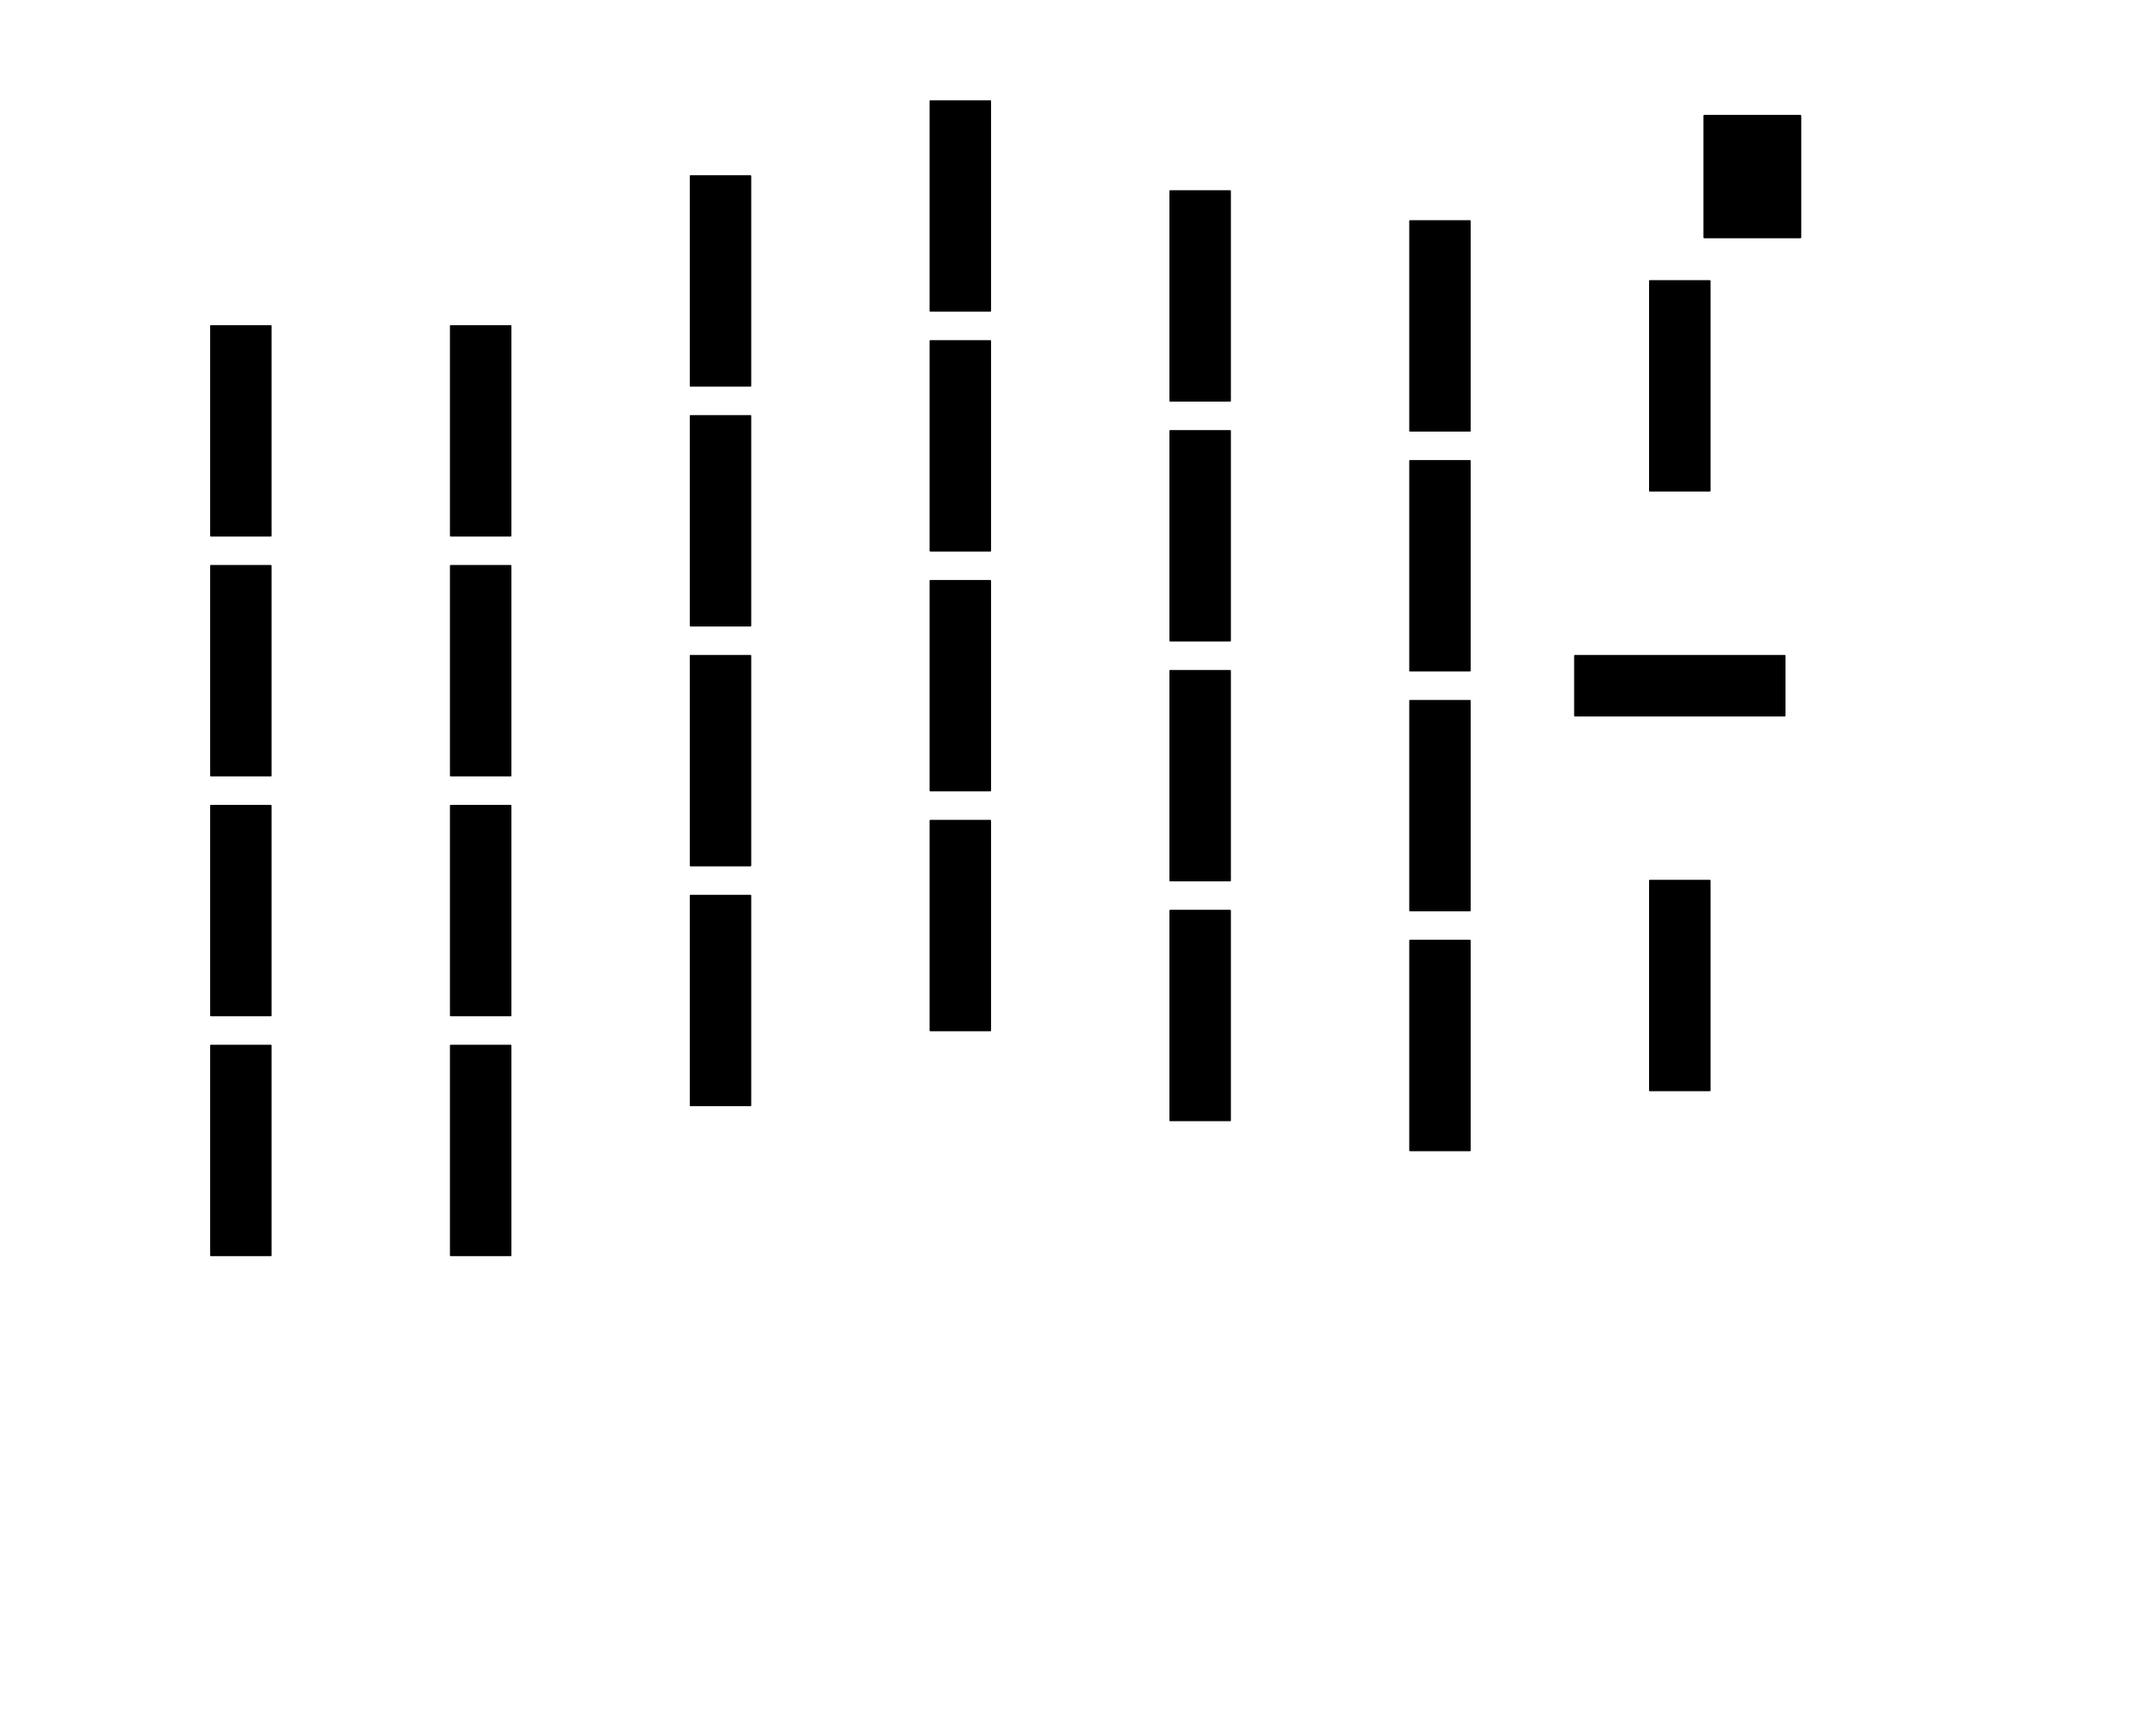
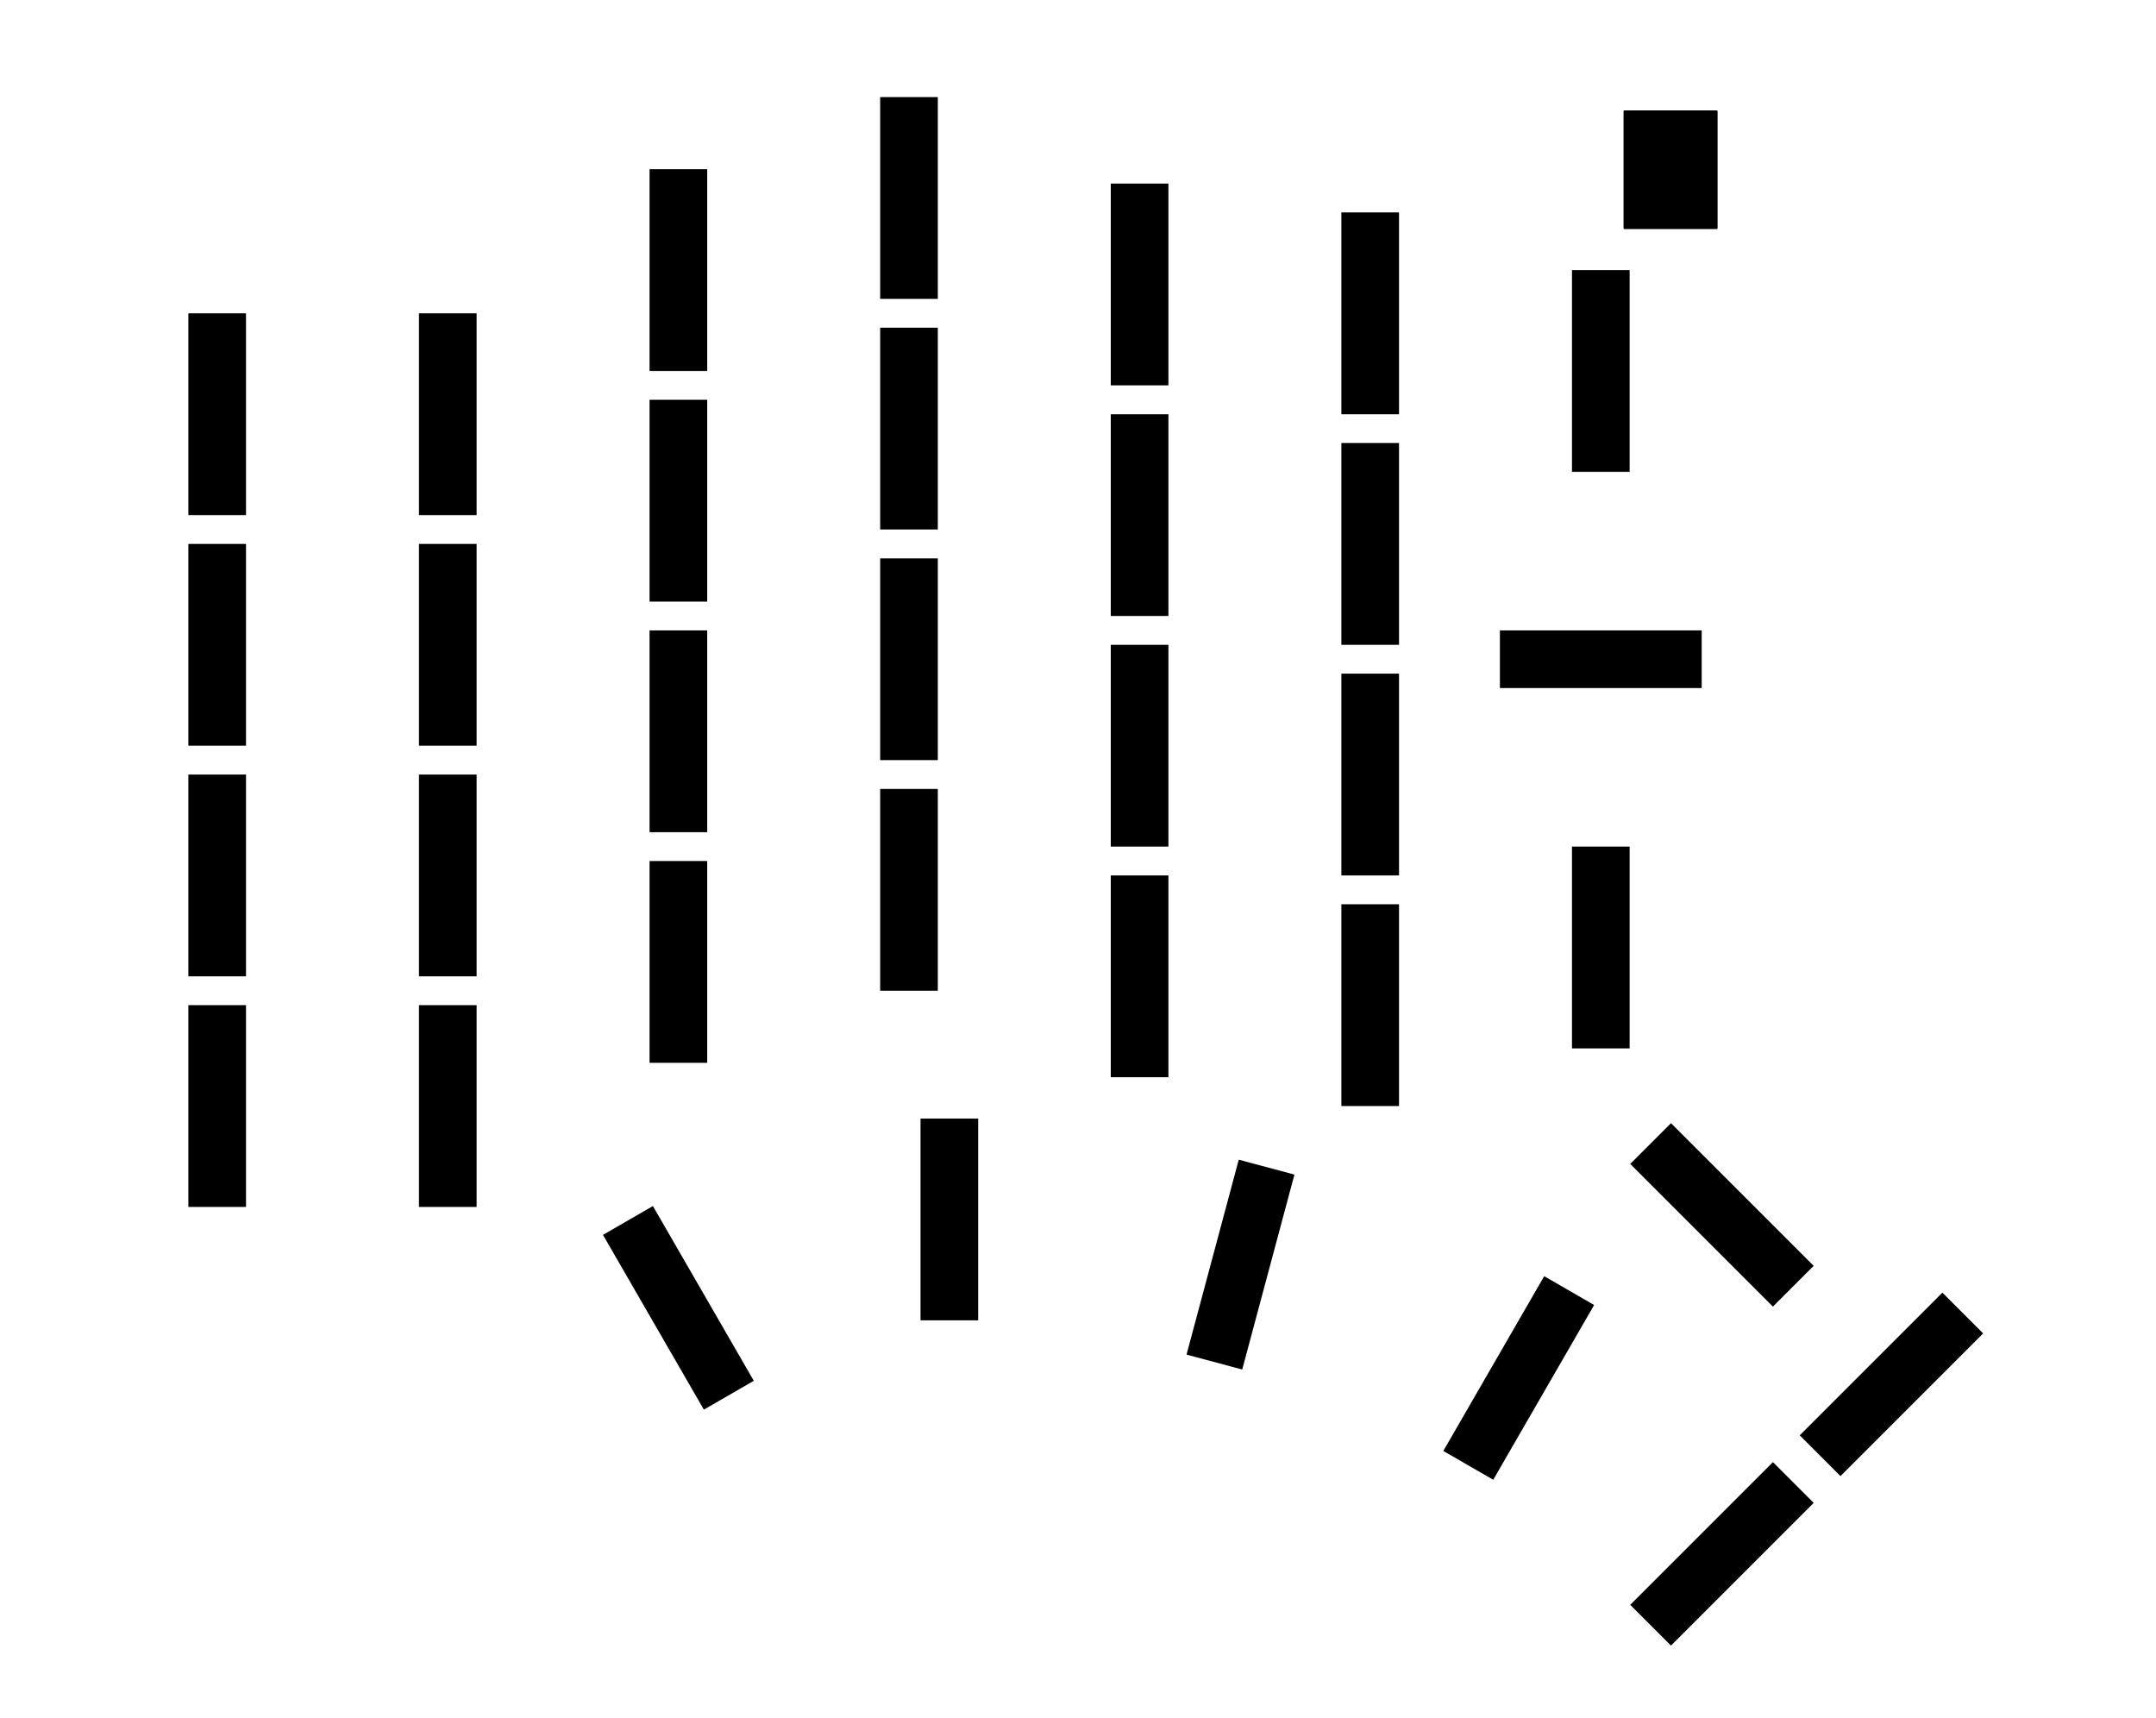
- <svg xmlns="http://www.w3.org/2000/svg" version="1.1" width="17.038cm" height="13.785cm" viewBox="0 0 170383200 137845800">
+ <svg xmlns="http://www.w3.org/2000/svg" version="1.1" width="17.81cm" height="14.188cm" viewBox="0 0 178104800 141884400">
  <g style="fill:#000000; fill-opacity:1;stroke:#000000; stroke-opacity:1; stroke-linecap:round; stroke-linejoin:round;" transform="translate(0 0) scale(1 1)">
</g>
  <g style="fill:#000000; fill-opacity:0.0;  stroke:#000000; stroke-width:0; stroke-opacity:1;  stroke-linecap:round; stroke-linejoin:round;">
</g>
  <g style="fill:#000000; fill-opacity:0.0;  stroke:#000000; stroke-width:150000; stroke-opacity:1;  stroke-linecap:round; stroke-linejoin:round;">
</g>
  <g style="fill:#000000; fill-opacity:1.0;  stroke:#000000; stroke-width:150000; stroke-opacity:1;  stroke-linecap:round; stroke-linejoin:round;">
-     <path style="fill:#000000; fill-opacity:1.0;  stroke:#000000; stroke-width:150000; stroke-opacity:1;  stroke-linecap:round; stroke-linejoin:round;fill-rule:evenodd;" d="M 143004024,18847375 135384024,18847375 135384024,9195375 143004024,9195375 Z" />
+     <path style="fill:#000000; fill-opacity:1.0;  stroke:#000000; stroke-width:150000; stroke-opacity:1;  stroke-linecap:round; stroke-linejoin:round;fill-rule:evenodd;" d="M 141813386,18847375 134193386,18847375 134193386,9195375 141813386,9195375 Z" />
  </g>
-   <g style="fill:#000000; fill-opacity:1.0;  stroke:#000000; stroke-width:120000; stroke-opacity:1;  stroke-linecap:round; stroke-linejoin:round;">
-     <path style="fill:#000000; fill-opacity:1.0;  stroke:#000000; stroke-width:120000; stroke-opacity:1;  stroke-linecap:round; stroke-linejoin:round;fill-rule:evenodd;" d="M 135812649,86601875 131050149,86601875 131050149,69933125 135812649,69933125 Z" />
-     <path style="fill:#000000; fill-opacity:1.0;  stroke:#000000; stroke-width:120000; stroke-opacity:1;  stroke-linecap:round; stroke-linejoin:round;fill-rule:evenodd;" d="M 135812649,38976875 131050149,38976875 131050149,22308125 135812649,22308125 Z" />
-     <path style="fill:#000000; fill-opacity:1.0;  stroke:#000000; stroke-width:120000; stroke-opacity:1;  stroke-linecap:round; stroke-linejoin:round;fill-rule:evenodd;" d="M 141765774,56836250 125097024,56836250 125097024,52073750 141765774,52073750 Z" />
-     <path style="fill:#000000; fill-opacity:1.0;  stroke:#000000; stroke-width:120000; stroke-opacity:1;  stroke-linecap:round; stroke-linejoin:round;fill-rule:evenodd;" d="M 21512649,42548750 16750149,42548750 16750149,25880000 21512649,25880000 Z" />
-     <path style="fill:#000000; fill-opacity:1.0;  stroke:#000000; stroke-width:120000; stroke-opacity:1;  stroke-linecap:round; stroke-linejoin:round;fill-rule:evenodd;" d="M 97712649,69933125 92950149,69933125 92950149,53264375 97712649,53264375 Z" />
-     <path style="fill:#000000; fill-opacity:1.0;  stroke:#000000; stroke-width:120000; stroke-opacity:1;  stroke-linecap:round; stroke-linejoin:round;fill-rule:evenodd;" d="M 97712649,88983125 92950149,88983125 92950149,72314375 97712649,72314375 Z" />
-     <path style="fill:#000000; fill-opacity:1.0;  stroke:#000000; stroke-width:120000; stroke-opacity:1;  stroke-linecap:round; stroke-linejoin:round;fill-rule:evenodd;" d="M 78662649,62789375 73900149,62789375 73900149,46120625 78662649,46120625 Z" />
-     <path style="fill:#000000; fill-opacity:1.0;  stroke:#000000; stroke-width:120000; stroke-opacity:1;  stroke-linecap:round; stroke-linejoin:round;fill-rule:evenodd;" d="M 97712649,50883125 92950149,50883125 92950149,34214375 97712649,34214375 Z" />
-     <path style="fill:#000000; fill-opacity:1.0;  stroke:#000000; stroke-width:120000; stroke-opacity:1;  stroke-linecap:round; stroke-linejoin:round;fill-rule:evenodd;" d="M 21512649,99698750 16750149,99698750 16750149,83030000 21512649,83030000 Z" />
-     <path style="fill:#000000; fill-opacity:1.0;  stroke:#000000; stroke-width:120000; stroke-opacity:1;  stroke-linecap:round; stroke-linejoin:round;fill-rule:evenodd;" d="M 116762649,53264375 112000149,53264375 112000149,36595625 116762649,36595625 Z" />
-     <path style="fill:#000000; fill-opacity:1.0;  stroke:#000000; stroke-width:120000; stroke-opacity:1;  stroke-linecap:round; stroke-linejoin:round;fill-rule:evenodd;" d="M 78662649,43739375 73900149,43739375 73900149,27070625 78662649,27070625 Z" />
-     <path style="fill:#000000; fill-opacity:1.0;  stroke:#000000; stroke-width:120000; stroke-opacity:1;  stroke-linecap:round; stroke-linejoin:round;fill-rule:evenodd;" d="M 78662649,81839375 73900149,81839375 73900149,65170625 78662649,65170625 Z" />
-     <path style="fill:#000000; fill-opacity:1.0;  stroke:#000000; stroke-width:120000; stroke-opacity:1;  stroke-linecap:round; stroke-linejoin:round;fill-rule:evenodd;" d="M 59612649,68742500 54850149,68742500 54850149,52073750 59612649,52073750 Z" />
-     <path style="fill:#000000; fill-opacity:1.0;  stroke:#000000; stroke-width:120000; stroke-opacity:1;  stroke-linecap:round; stroke-linejoin:round;fill-rule:evenodd;" d="M 40562649,99698750 35800149,99698750 35800149,83030000 40562649,83030000 Z" />
-     <path style="fill:#000000; fill-opacity:1.0;  stroke:#000000; stroke-width:120000; stroke-opacity:1;  stroke-linecap:round; stroke-linejoin:round;fill-rule:evenodd;" d="M 40562649,61598750 35800149,61598750 35800149,44930000 40562649,44930000 Z" />
-     <path style="fill:#000000; fill-opacity:1.0;  stroke:#000000; stroke-width:120000; stroke-opacity:1;  stroke-linecap:round; stroke-linejoin:round;fill-rule:evenodd;" d="M 21512649,61598750 16750149,61598750 16750149,44930000 21512649,44930000 Z" />
-     <path style="fill:#000000; fill-opacity:1.0;  stroke:#000000; stroke-width:120000; stroke-opacity:1;  stroke-linecap:round; stroke-linejoin:round;fill-rule:evenodd;" d="M 40562649,80648750 35800149,80648750 35800149,63980000 40562649,63980000 Z" />
-     <path style="fill:#000000; fill-opacity:1.0;  stroke:#000000; stroke-width:120000; stroke-opacity:1;  stroke-linecap:round; stroke-linejoin:round;fill-rule:evenodd;" d="M 59612649,49692500 54850149,49692500 54850149,33023750 59612649,33023750 Z" />
-     <path style="fill:#000000; fill-opacity:1.0;  stroke:#000000; stroke-width:120000; stroke-opacity:1;  stroke-linecap:round; stroke-linejoin:round;fill-rule:evenodd;" d="M 116762649,91364375 112000149,91364375 112000149,74695625 116762649,74695625 Z" />
-     <path style="fill:#000000; fill-opacity:1.0;  stroke:#000000; stroke-width:120000; stroke-opacity:1;  stroke-linecap:round; stroke-linejoin:round;fill-rule:evenodd;" d="M 116762649,72314375 112000149,72314375 112000149,55645625 116762649,55645625 Z" />
-     <path style="fill:#000000; fill-opacity:1.0;  stroke:#000000; stroke-width:120000; stroke-opacity:1;  stroke-linecap:round; stroke-linejoin:round;fill-rule:evenodd;" d="M 21512649,80648750 16750149,80648750 16750149,63980000 21512649,63980000 Z" />
-     <path style="fill:#000000; fill-opacity:1.0;  stroke:#000000; stroke-width:120000; stroke-opacity:1;  stroke-linecap:round; stroke-linejoin:round;fill-rule:evenodd;" d="M 59612649,87792500 54850149,87792500 54850149,71123750 59612649,71123750 Z" />
-     <path style="fill:#000000; fill-opacity:1.0;  stroke:#000000; stroke-width:120000; stroke-opacity:1;  stroke-linecap:round; stroke-linejoin:round;fill-rule:evenodd;" d="M 40562649,42548750 35800149,42548750 35800149,25880000 40562649,25880000 Z" />
-     <path style="fill:#000000; fill-opacity:1.0;  stroke:#000000; stroke-width:120000; stroke-opacity:1;  stroke-linecap:round; stroke-linejoin:round;fill-rule:evenodd;" d="M 116762649,34214375 112000149,34214375 112000149,17545625 116762649,17545625 Z" />
-     <path style="fill:#000000; fill-opacity:1.0;  stroke:#000000; stroke-width:120000; stroke-opacity:1;  stroke-linecap:round; stroke-linejoin:round;fill-rule:evenodd;" d="M 78662649,24689375 73900149,24689375 73900149,8020625 78662649,8020625 Z" />
-     <path style="fill:#000000; fill-opacity:1.0;  stroke:#000000; stroke-width:120000; stroke-opacity:1;  stroke-linecap:round; stroke-linejoin:round;fill-rule:evenodd;" d="M 59612649,30642500 54850149,30642500 54850149,13973750 59612649,13973750 Z" />
-     <path style="fill:#000000; fill-opacity:1.0;  stroke:#000000; stroke-width:120000; stroke-opacity:1;  stroke-linecap:round; stroke-linejoin:round;fill-rule:evenodd;" d="M 97712649,31833125 92950149,31833125 92950149,15164375 97712649,15164375 Z" />
+   <g style="fill:#000000; fill-opacity:1.0;  stroke:#000000; stroke-width:1; stroke-opacity:1;  stroke-linecap:round; stroke-linejoin:round;">
+     <path style="fill:#000000; fill-opacity:1.0;  stroke:#000000; stroke-width:1; stroke-opacity:1;  stroke-linecap:round; stroke-linejoin:round;fill-rule:evenodd;" d="M 106932342,97027175 102618152,113127951 98017930,111895325 102332120,95794549 Z" />
+     <path style="fill:#000000; fill-opacity:1.0;  stroke:#000000; stroke-width:1; stroke-opacity:1;  stroke-linecap:round; stroke-linejoin:round;fill-rule:evenodd;" d="M 149826076,104564992 146458480,107932588 134671894,96146002 138039490,92778406 Z" />
+     <path style="fill:#000000; fill-opacity:1.0;  stroke:#000000; stroke-width:1; stroke-opacity:1;  stroke-linecap:round; stroke-linejoin:round;fill-rule:evenodd;" d="M 163826076,110146002 152039490,121932588 148671894,118564992 160458480,106778406 Z" />
+     <path style="fill:#000000; fill-opacity:1.0;  stroke:#000000; stroke-width:1; stroke-opacity:1;  stroke-linecap:round; stroke-linejoin:round;fill-rule:evenodd;" d="M 149826076,124146002 138039490,135932588 134671894,132564992 146458480,120778406 Z" />
+     <path style="fill:#000000; fill-opacity:1.0;  stroke:#000000; stroke-width:1; stroke-opacity:1;  stroke-linecap:round; stroke-linejoin:round;fill-rule:evenodd;" d="M 131689512,107800345 123355137,122235905 119230692,119854655 127565067,105419095 Z" />
+     <path style="fill:#000000; fill-opacity:1.0;  stroke:#000000; stroke-width:1; stroke-opacity:1;  stroke-linecap:round; stroke-linejoin:round;fill-rule:evenodd;" d="M 80805761,109065000 76043261,109065000 76043261,92396250 80805761,92396250 Z" />
+     <path style="fill:#000000; fill-opacity:1.0;  stroke:#000000; stroke-width:1; stroke-opacity:1;  stroke-linecap:round; stroke-linejoin:round;fill-rule:evenodd;" d="M 62270171,114060280 58145726,116441530 49811351,102005970 53935796,99624720 Z" />
+     <path style="fill:#000000; fill-opacity:1.0;  stroke:#000000; stroke-width:1; stroke-opacity:1;  stroke-linecap:round; stroke-linejoin:round;fill-rule:evenodd;" d="M 134622011,86601875 129859511,86601875 129859511,69933125 134622011,69933125 Z" />
+     <path style="fill:#000000; fill-opacity:1.0;  stroke:#000000; stroke-width:1; stroke-opacity:1;  stroke-linecap:round; stroke-linejoin:round;fill-rule:evenodd;" d="M 134622011,38976875 129859511,38976875 129859511,22308125 134622011,22308125 Z" />
+     <path style="fill:#000000; fill-opacity:1.0;  stroke:#000000; stroke-width:1; stroke-opacity:1;  stroke-linecap:round; stroke-linejoin:round;fill-rule:evenodd;" d="M 140575136,56836250 123906386,56836250 123906386,52073750 140575136,52073750 Z" />
+     <path style="fill:#000000; fill-opacity:1.0;  stroke:#000000; stroke-width:1; stroke-opacity:1;  stroke-linecap:round; stroke-linejoin:round;fill-rule:evenodd;" d="M 20322011,42548750 15559511,42548750 15559511,25880000 20322011,25880000 Z" />
+     <path style="fill:#000000; fill-opacity:1.0;  stroke:#000000; stroke-width:1; stroke-opacity:1;  stroke-linecap:round; stroke-linejoin:round;fill-rule:evenodd;" d="M 96522011,69933125 91759511,69933125 91759511,53264375 96522011,53264375 Z" />
+     <path style="fill:#000000; fill-opacity:1.0;  stroke:#000000; stroke-width:1; stroke-opacity:1;  stroke-linecap:round; stroke-linejoin:round;fill-rule:evenodd;" d="M 96522011,88983125 91759511,88983125 91759511,72314375 96522011,72314375 Z" />
+     <path style="fill:#000000; fill-opacity:1.0;  stroke:#000000; stroke-width:1; stroke-opacity:1;  stroke-linecap:round; stroke-linejoin:round;fill-rule:evenodd;" d="M 77472011,62789375 72709511,62789375 72709511,46120625 77472011,46120625 Z" />
+     <path style="fill:#000000; fill-opacity:1.0;  stroke:#000000; stroke-width:1; stroke-opacity:1;  stroke-linecap:round; stroke-linejoin:round;fill-rule:evenodd;" d="M 96522011,50883125 91759511,50883125 91759511,34214375 96522011,34214375 Z" />
+     <path style="fill:#000000; fill-opacity:1.0;  stroke:#000000; stroke-width:1; stroke-opacity:1;  stroke-linecap:round; stroke-linejoin:round;fill-rule:evenodd;" d="M 20322011,99698750 15559511,99698750 15559511,83030000 20322011,83030000 Z" />
+     <path style="fill:#000000; fill-opacity:1.0;  stroke:#000000; stroke-width:1; stroke-opacity:1;  stroke-linecap:round; stroke-linejoin:round;fill-rule:evenodd;" d="M 115572011,53264375 110809511,53264375 110809511,36595625 115572011,36595625 Z" />
+     <path style="fill:#000000; fill-opacity:1.0;  stroke:#000000; stroke-width:1; stroke-opacity:1;  stroke-linecap:round; stroke-linejoin:round;fill-rule:evenodd;" d="M 77472011,43739375 72709511,43739375 72709511,27070625 77472011,27070625 Z" />
+     <path style="fill:#000000; fill-opacity:1.0;  stroke:#000000; stroke-width:1; stroke-opacity:1;  stroke-linecap:round; stroke-linejoin:round;fill-rule:evenodd;" d="M 77472011,81839375 72709511,81839375 72709511,65170625 77472011,65170625 Z" />
+     <path style="fill:#000000; fill-opacity:1.0;  stroke:#000000; stroke-width:1; stroke-opacity:1;  stroke-linecap:round; stroke-linejoin:round;fill-rule:evenodd;" d="M 58422011,68742500 53659511,68742500 53659511,52073750 58422011,52073750 Z" />
+     <path style="fill:#000000; fill-opacity:1.0;  stroke:#000000; stroke-width:1; stroke-opacity:1;  stroke-linecap:round; stroke-linejoin:round;fill-rule:evenodd;" d="M 39372011,99698750 34609511,99698750 34609511,83030000 39372011,83030000 Z" />
+     <path style="fill:#000000; fill-opacity:1.0;  stroke:#000000; stroke-width:1; stroke-opacity:1;  stroke-linecap:round; stroke-linejoin:round;fill-rule:evenodd;" d="M 39372011,61598750 34609511,61598750 34609511,44930000 39372011,44930000 Z" />
+     <path style="fill:#000000; fill-opacity:1.0;  stroke:#000000; stroke-width:1; stroke-opacity:1;  stroke-linecap:round; stroke-linejoin:round;fill-rule:evenodd;" d="M 20322011,61598750 15559511,61598750 15559511,44930000 20322011,44930000 Z" />
+     <path style="fill:#000000; fill-opacity:1.0;  stroke:#000000; stroke-width:1; stroke-opacity:1;  stroke-linecap:round; stroke-linejoin:round;fill-rule:evenodd;" d="M 39372011,80648750 34609511,80648750 34609511,63980000 39372011,63980000 Z" />
+     <path style="fill:#000000; fill-opacity:1.0;  stroke:#000000; stroke-width:1; stroke-opacity:1;  stroke-linecap:round; stroke-linejoin:round;fill-rule:evenodd;" d="M 58422011,49692500 53659511,49692500 53659511,33023750 58422011,33023750 Z" />
+     <path style="fill:#000000; fill-opacity:1.0;  stroke:#000000; stroke-width:1; stroke-opacity:1;  stroke-linecap:round; stroke-linejoin:round;fill-rule:evenodd;" d="M 115572011,91364375 110809511,91364375 110809511,74695625 115572011,74695625 Z" />
+     <path style="fill:#000000; fill-opacity:1.0;  stroke:#000000; stroke-width:1; stroke-opacity:1;  stroke-linecap:round; stroke-linejoin:round;fill-rule:evenodd;" d="M 115572011,72314375 110809511,72314375 110809511,55645625 115572011,55645625 Z" />
+     <path style="fill:#000000; fill-opacity:1.0;  stroke:#000000; stroke-width:1; stroke-opacity:1;  stroke-linecap:round; stroke-linejoin:round;fill-rule:evenodd;" d="M 20322011,80648750 15559511,80648750 15559511,63980000 20322011,63980000 Z" />
+     <path style="fill:#000000; fill-opacity:1.0;  stroke:#000000; stroke-width:1; stroke-opacity:1;  stroke-linecap:round; stroke-linejoin:round;fill-rule:evenodd;" d="M 58422011,87792500 53659511,87792500 53659511,71123750 58422011,71123750 Z" />
+     <path style="fill:#000000; fill-opacity:1.0;  stroke:#000000; stroke-width:1; stroke-opacity:1;  stroke-linecap:round; stroke-linejoin:round;fill-rule:evenodd;" d="M 39372011,42548750 34609511,42548750 34609511,25880000 39372011,25880000 Z" />
+     <path style="fill:#000000; fill-opacity:1.0;  stroke:#000000; stroke-width:1; stroke-opacity:1;  stroke-linecap:round; stroke-linejoin:round;fill-rule:evenodd;" d="M 115572011,34214375 110809511,34214375 110809511,17545625 115572011,17545625 Z" />
+     <path style="fill:#000000; fill-opacity:1.0;  stroke:#000000; stroke-width:1; stroke-opacity:1;  stroke-linecap:round; stroke-linejoin:round;fill-rule:evenodd;" d="M 77472011,24689375 72709511,24689375 72709511,8020625 77472011,8020625 Z" />
+     <path style="fill:#000000; fill-opacity:1.0;  stroke:#000000; stroke-width:1; stroke-opacity:1;  stroke-linecap:round; stroke-linejoin:round;fill-rule:evenodd;" d="M 58422011,30642500 53659511,30642500 53659511,13973750 58422011,13973750 Z" />
+     <path style="fill:#000000; fill-opacity:1.0;  stroke:#000000; stroke-width:1; stroke-opacity:1;  stroke-linecap:round; stroke-linejoin:round;fill-rule:evenodd;" d="M 96522011,31833125 91759511,31833125 91759511,15164375 96522011,15164375 Z" />
+     <g>
+ </g>
+     <g>
+ </g>
+     <g>
+ </g>
+     <g>
+ </g>
+     <g>
+ </g>
+     <g>
+ </g>
+     <g>
+ </g>
+     <g>
+ </g>
+     <g>
+ </g>
+     <g>
+ </g>
+     <g>
+ </g>
+     <g>
+ </g>
+     <g>
+ </g>
+     <g>
+ </g>
+     <g>
+ </g>
+     <g>
+ </g>
+     <g>
+ </g>
+     <g>
+ </g>
+     <g>
+ </g>
+     <g>
+ </g>
+     <g>
+ </g>
+     <g>
+ </g>
+     <g>
+ </g>
+     <g>
+ </g>
+     <g>
+ </g>
+     <g>
+ </g>
+     <g>
+ </g>
+     <g>
+ </g>
+     <g>
+ </g>
+     <g>
+ </g>
+     <g>
+ </g>
+     <g>
+ </g>
+     <g>
+ </g>
+     <g>
+ </g>
+     <g>
+ </g>
+     <g>
+ </g>
    <g>
</g>
    <g>
</g>
    <g>
</g>
    <g>
</g>
    <g>
</g>
    <g>
</g>
    <g>
</g>
    <g>
</g>
    <g>
</g>
    <g>
</g>
    <g>
</g>
    <g>
</g>
    <g>
</g>
    <g>
</g>
    <g>
</g>
    <g>
</g>
    <g>
</g>
    <g>
</g>
    <g>
</g>
    <g>
</g>
    <g>
</g>
    <g>
</g>
    <g>
</g>
    <g>
</g>
    <g>
</g>
    <g>
</g>
    <g>
</g>
    <g>
</g>
    <g>
</g>
    <g>
</g>
    <g>
</g>
    <g>
</g>
    <g>
</g>
    <g>
</g>
    <g>
</g>
    <g>
</g>
    <g>
</g>
    <g>
</g>
    <g>
</g>
    <g>
</g>
    <g>
</g>
    <g>
</g>
    <g>
</g>
    <g>
</g>
    <g>
</g>
    <g>
</g>
    <g>
</g>
    <g>
</g>
    <g>
</g>
    <g>
</g>
    <g>
</g>
    <g>
</g>
    <g>
</g>
    <g>
</g>
    <g>
</g>
    <g>
</g>
    <g>
</g>
    <g>
</g>
    <g>
</g>
    <g>
</g>
    <g>
</g>
    <g>
</g>
    <g>
</g>
    <g>
</g>
    <g>
</g>
    <g>
</g>
    <g>
</g>
    <g>
</g>
    <g>
</g>
    <g>
</g>
    <g>
</g>
    <g>
</g>
    <g>
</g>
    <g>
</g>
    <g>
</g>
    <g>
</g>
    <g>
</g>
    <g>
</g>
    <g>
</g>
    <g>
</g>
    <g>
</g>
  </g>
</svg>
